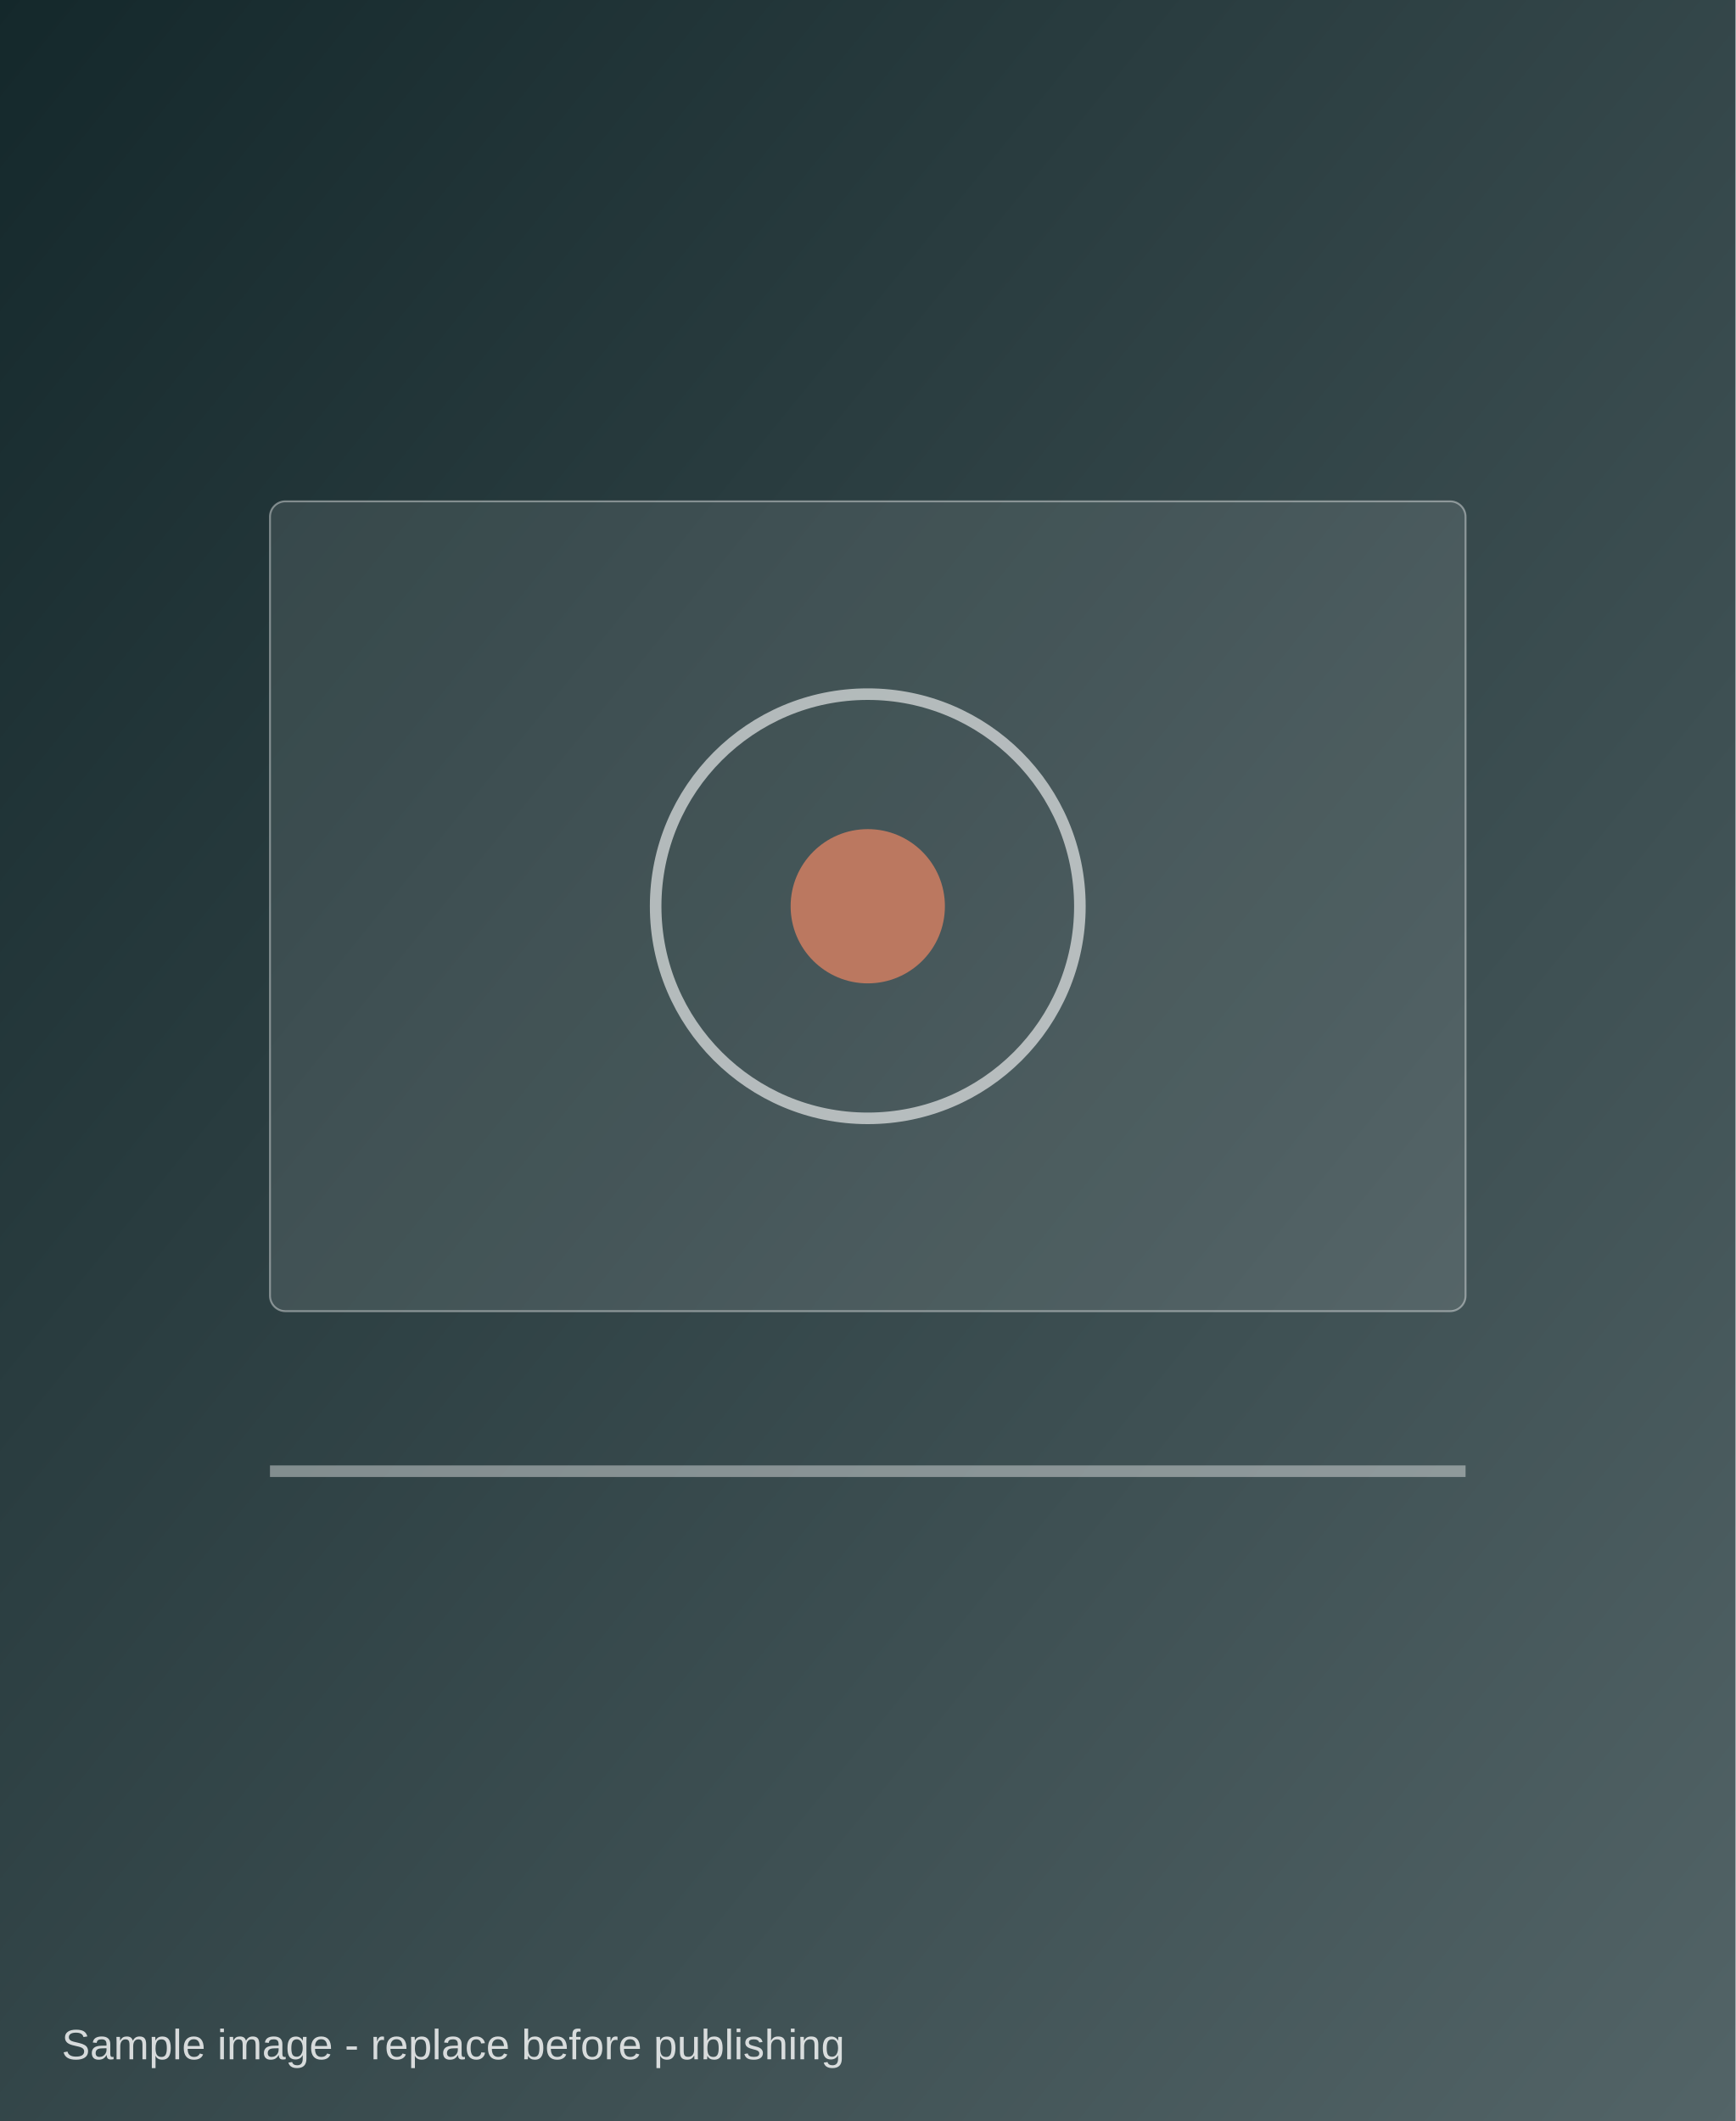
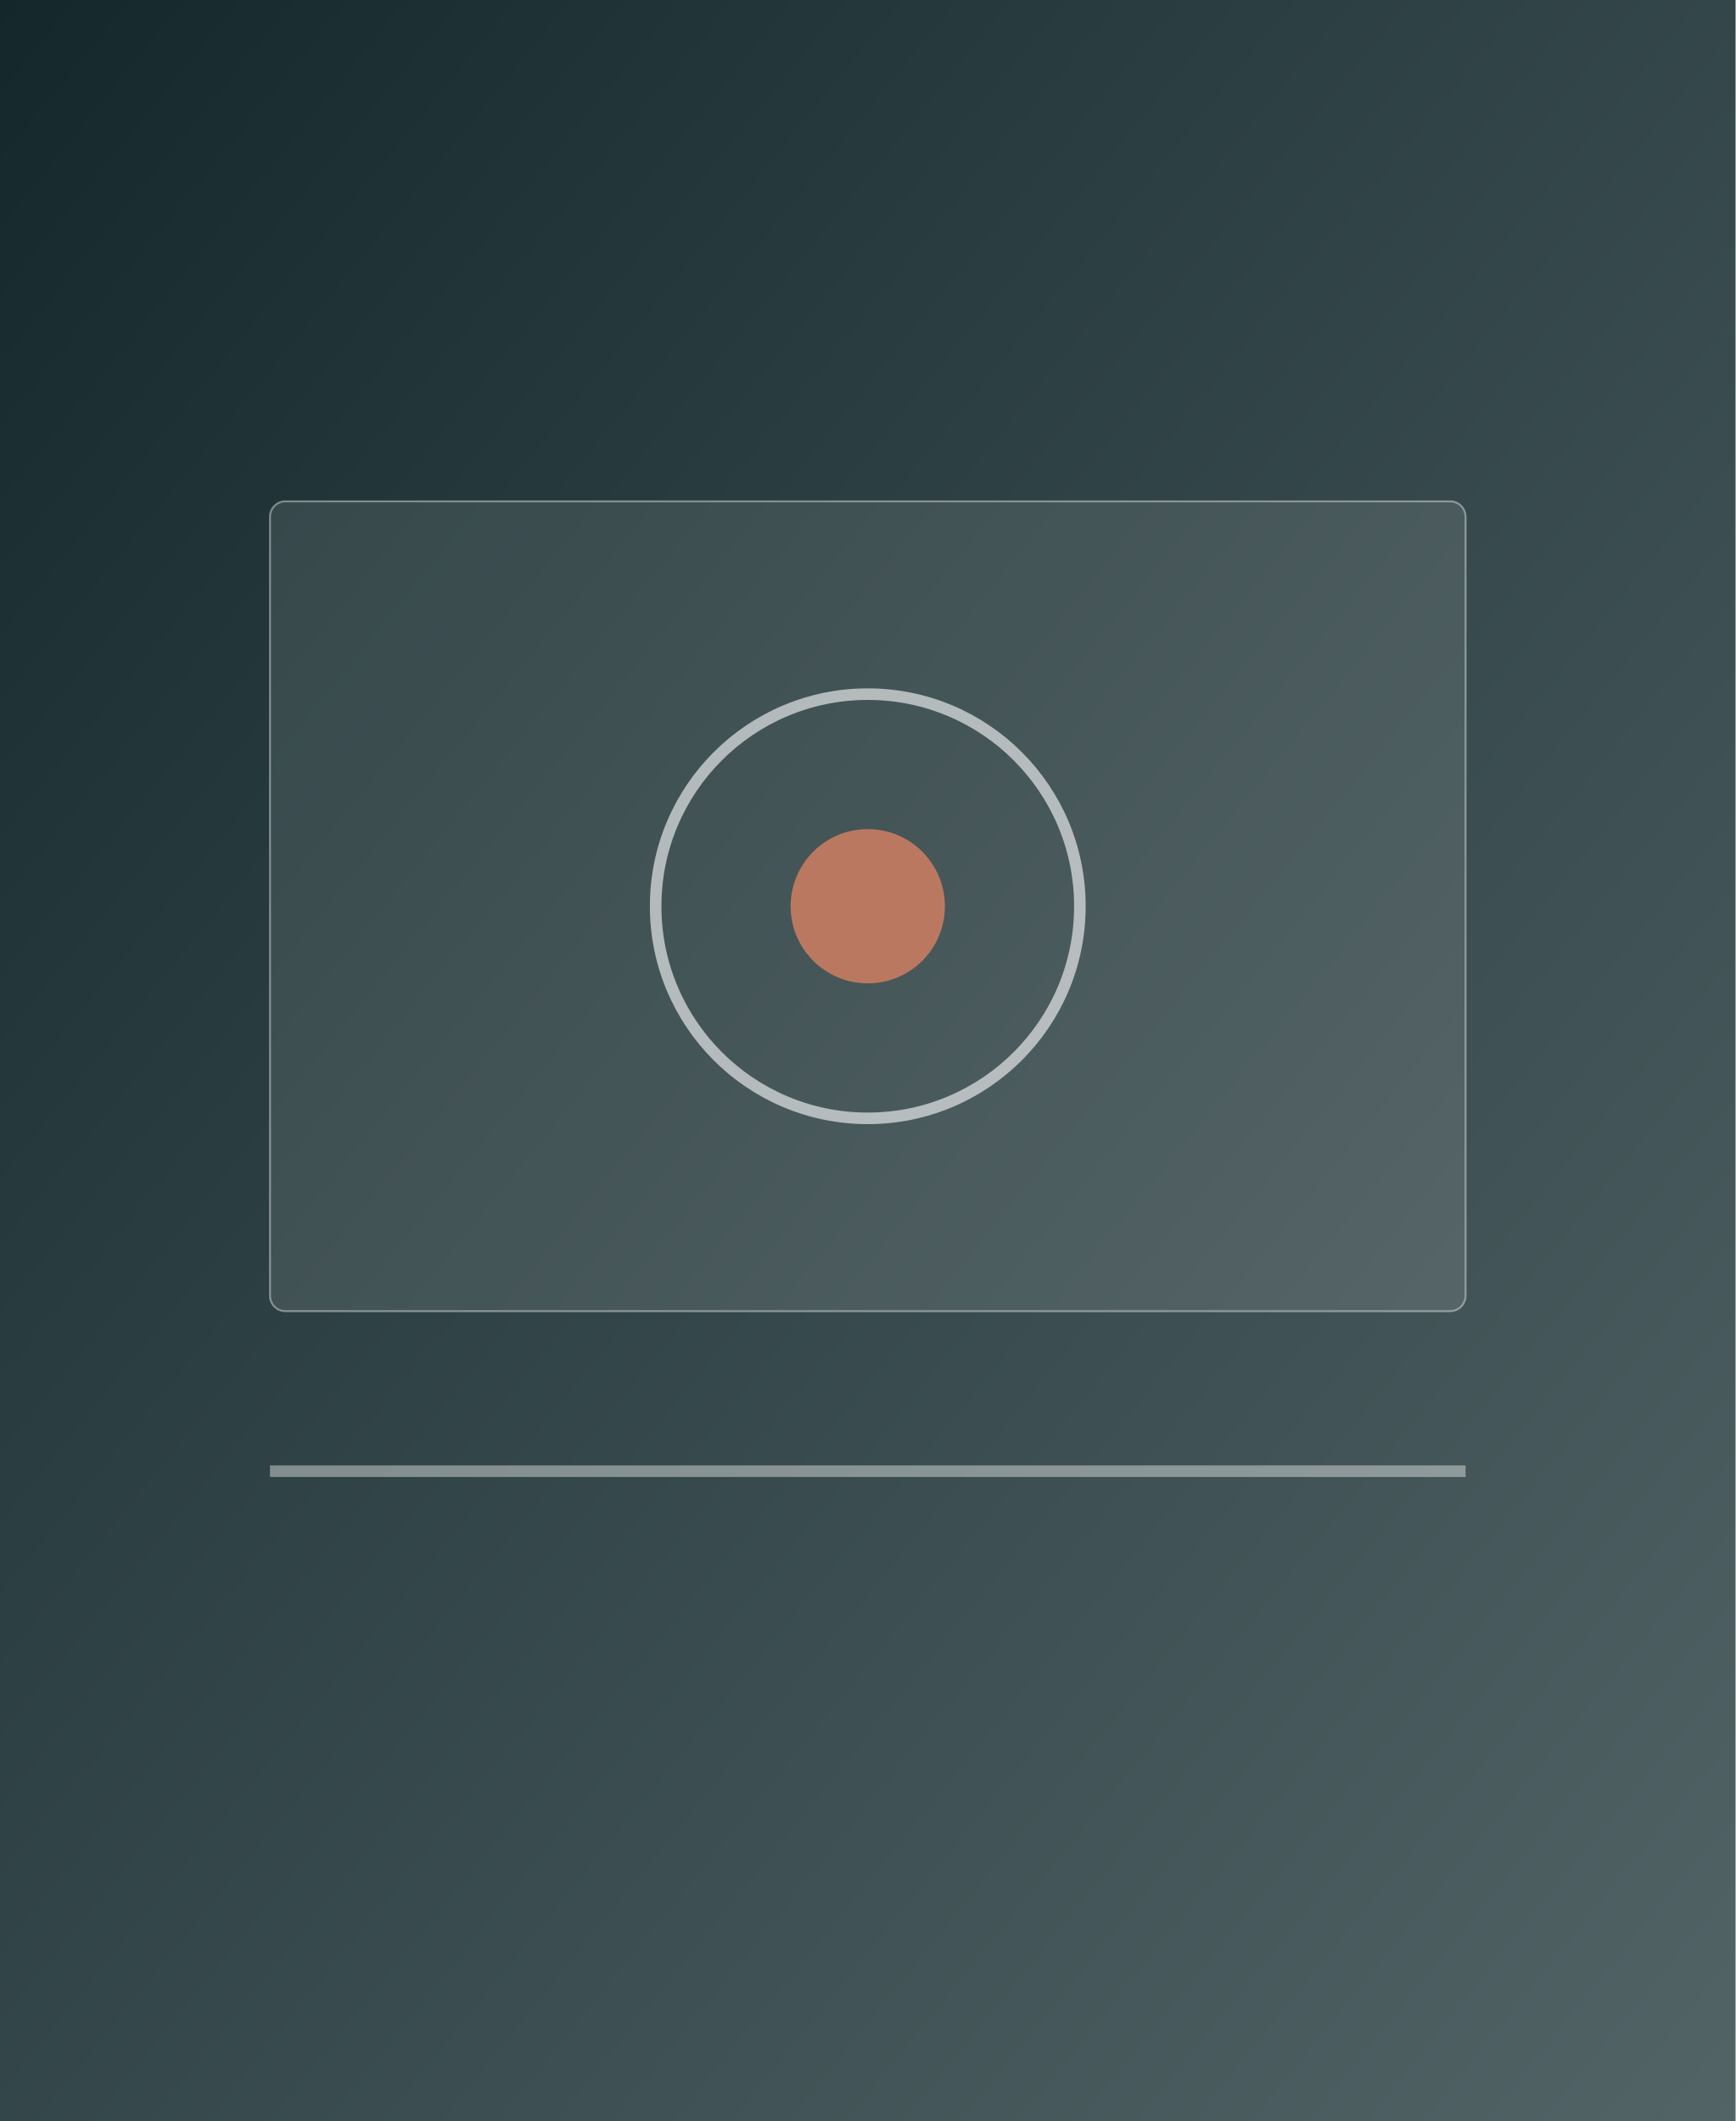
<svg xmlns="http://www.w3.org/2000/svg" viewBox="0 0 900 1100" width="900" height="1100" role="img" aria-label="Sample workspace illustration">
  <defs>
    <linearGradient id="g" x1="0" y1="0" x2="1" y2="1">
      <stop offset="0" stop-color="#14282B" />
      <stop offset="1" stop-color="#536467" />
    </linearGradient>
  </defs>
  <rect width="900" height="1100" fill="url(#g)" />
  <rect x="140" y="260" width="620" height="420" rx="8" fill="#FFFFFF" fill-opacity=".1" stroke="#FFFFFF" stroke-opacity=".4" />
  <circle cx="450" cy="470" r="110" fill="none" stroke="#FFFFFF" stroke-opacity=".6" stroke-width="6" />
  <circle cx="450" cy="470" r="40" fill="#BB7860" />
  <rect x="140" y="760" width="620" height="6" fill="#FFFFFF" fill-opacity=".4" />
-   <text x="32" y="1068" font-family="DM Sans,Arial,sans-serif" font-size="22" fill="#FFFFFF" fill-opacity=".8">Sample image - replace before publishing</text>
</svg>
